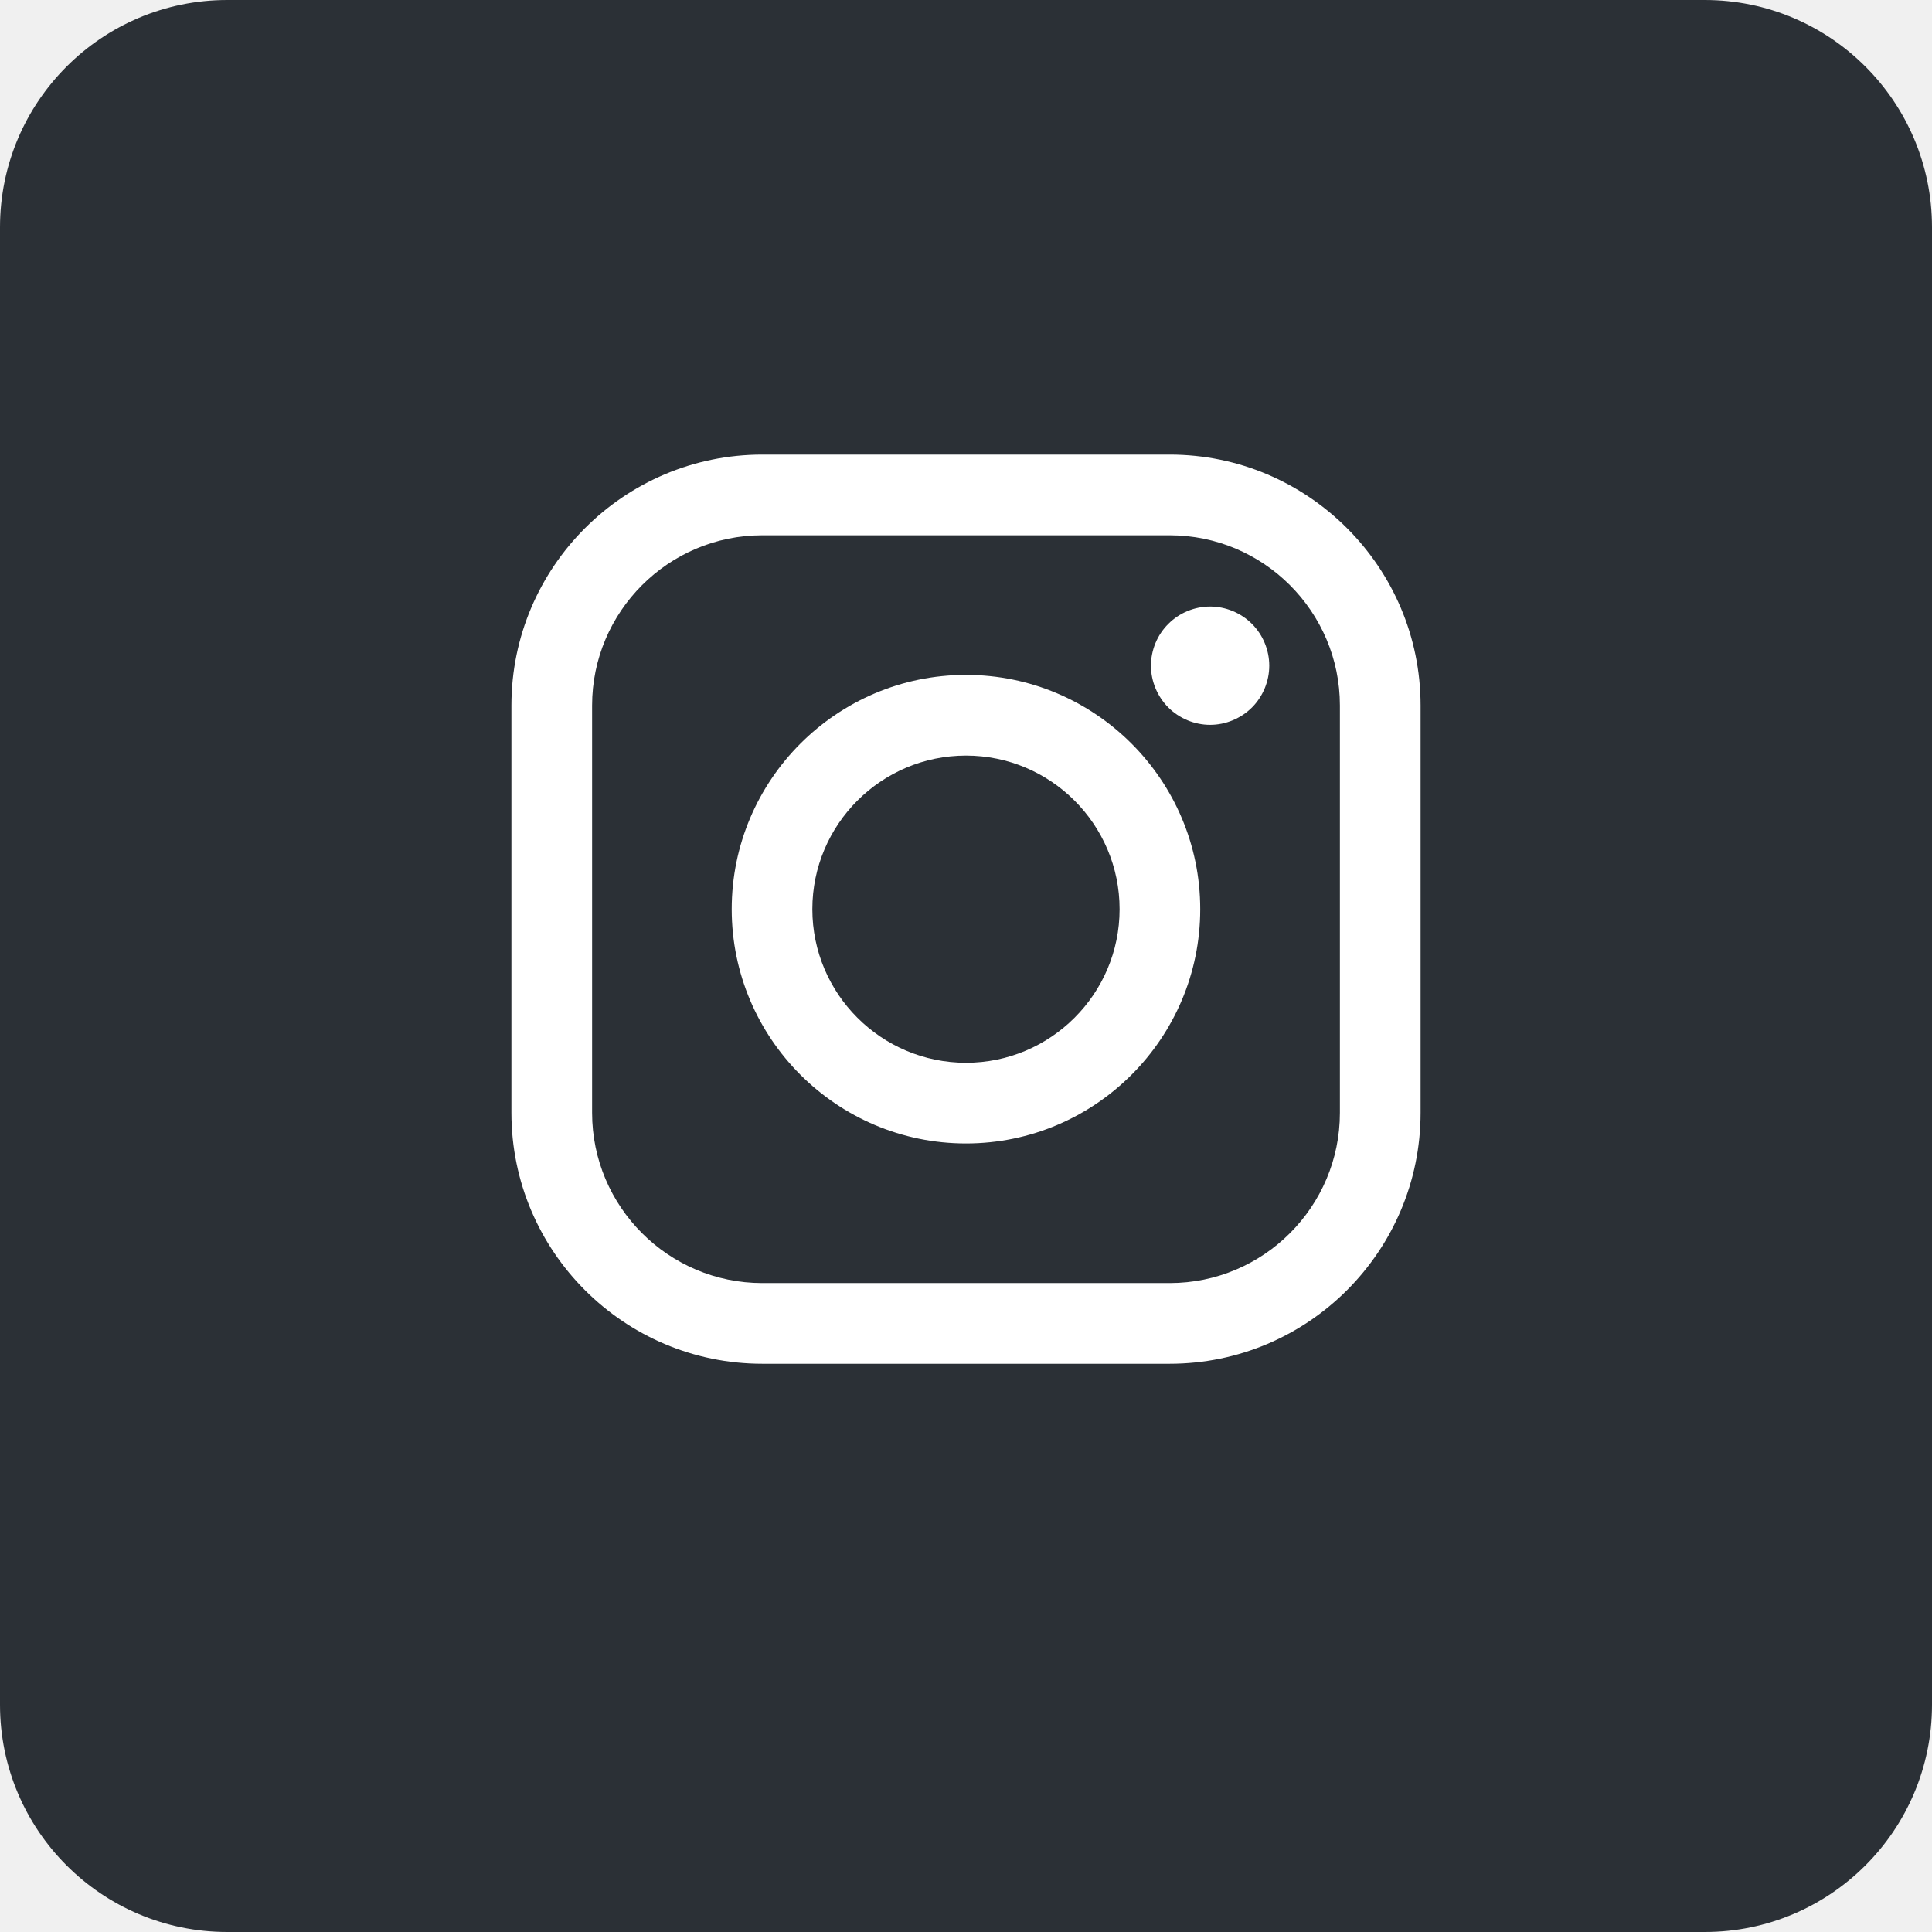
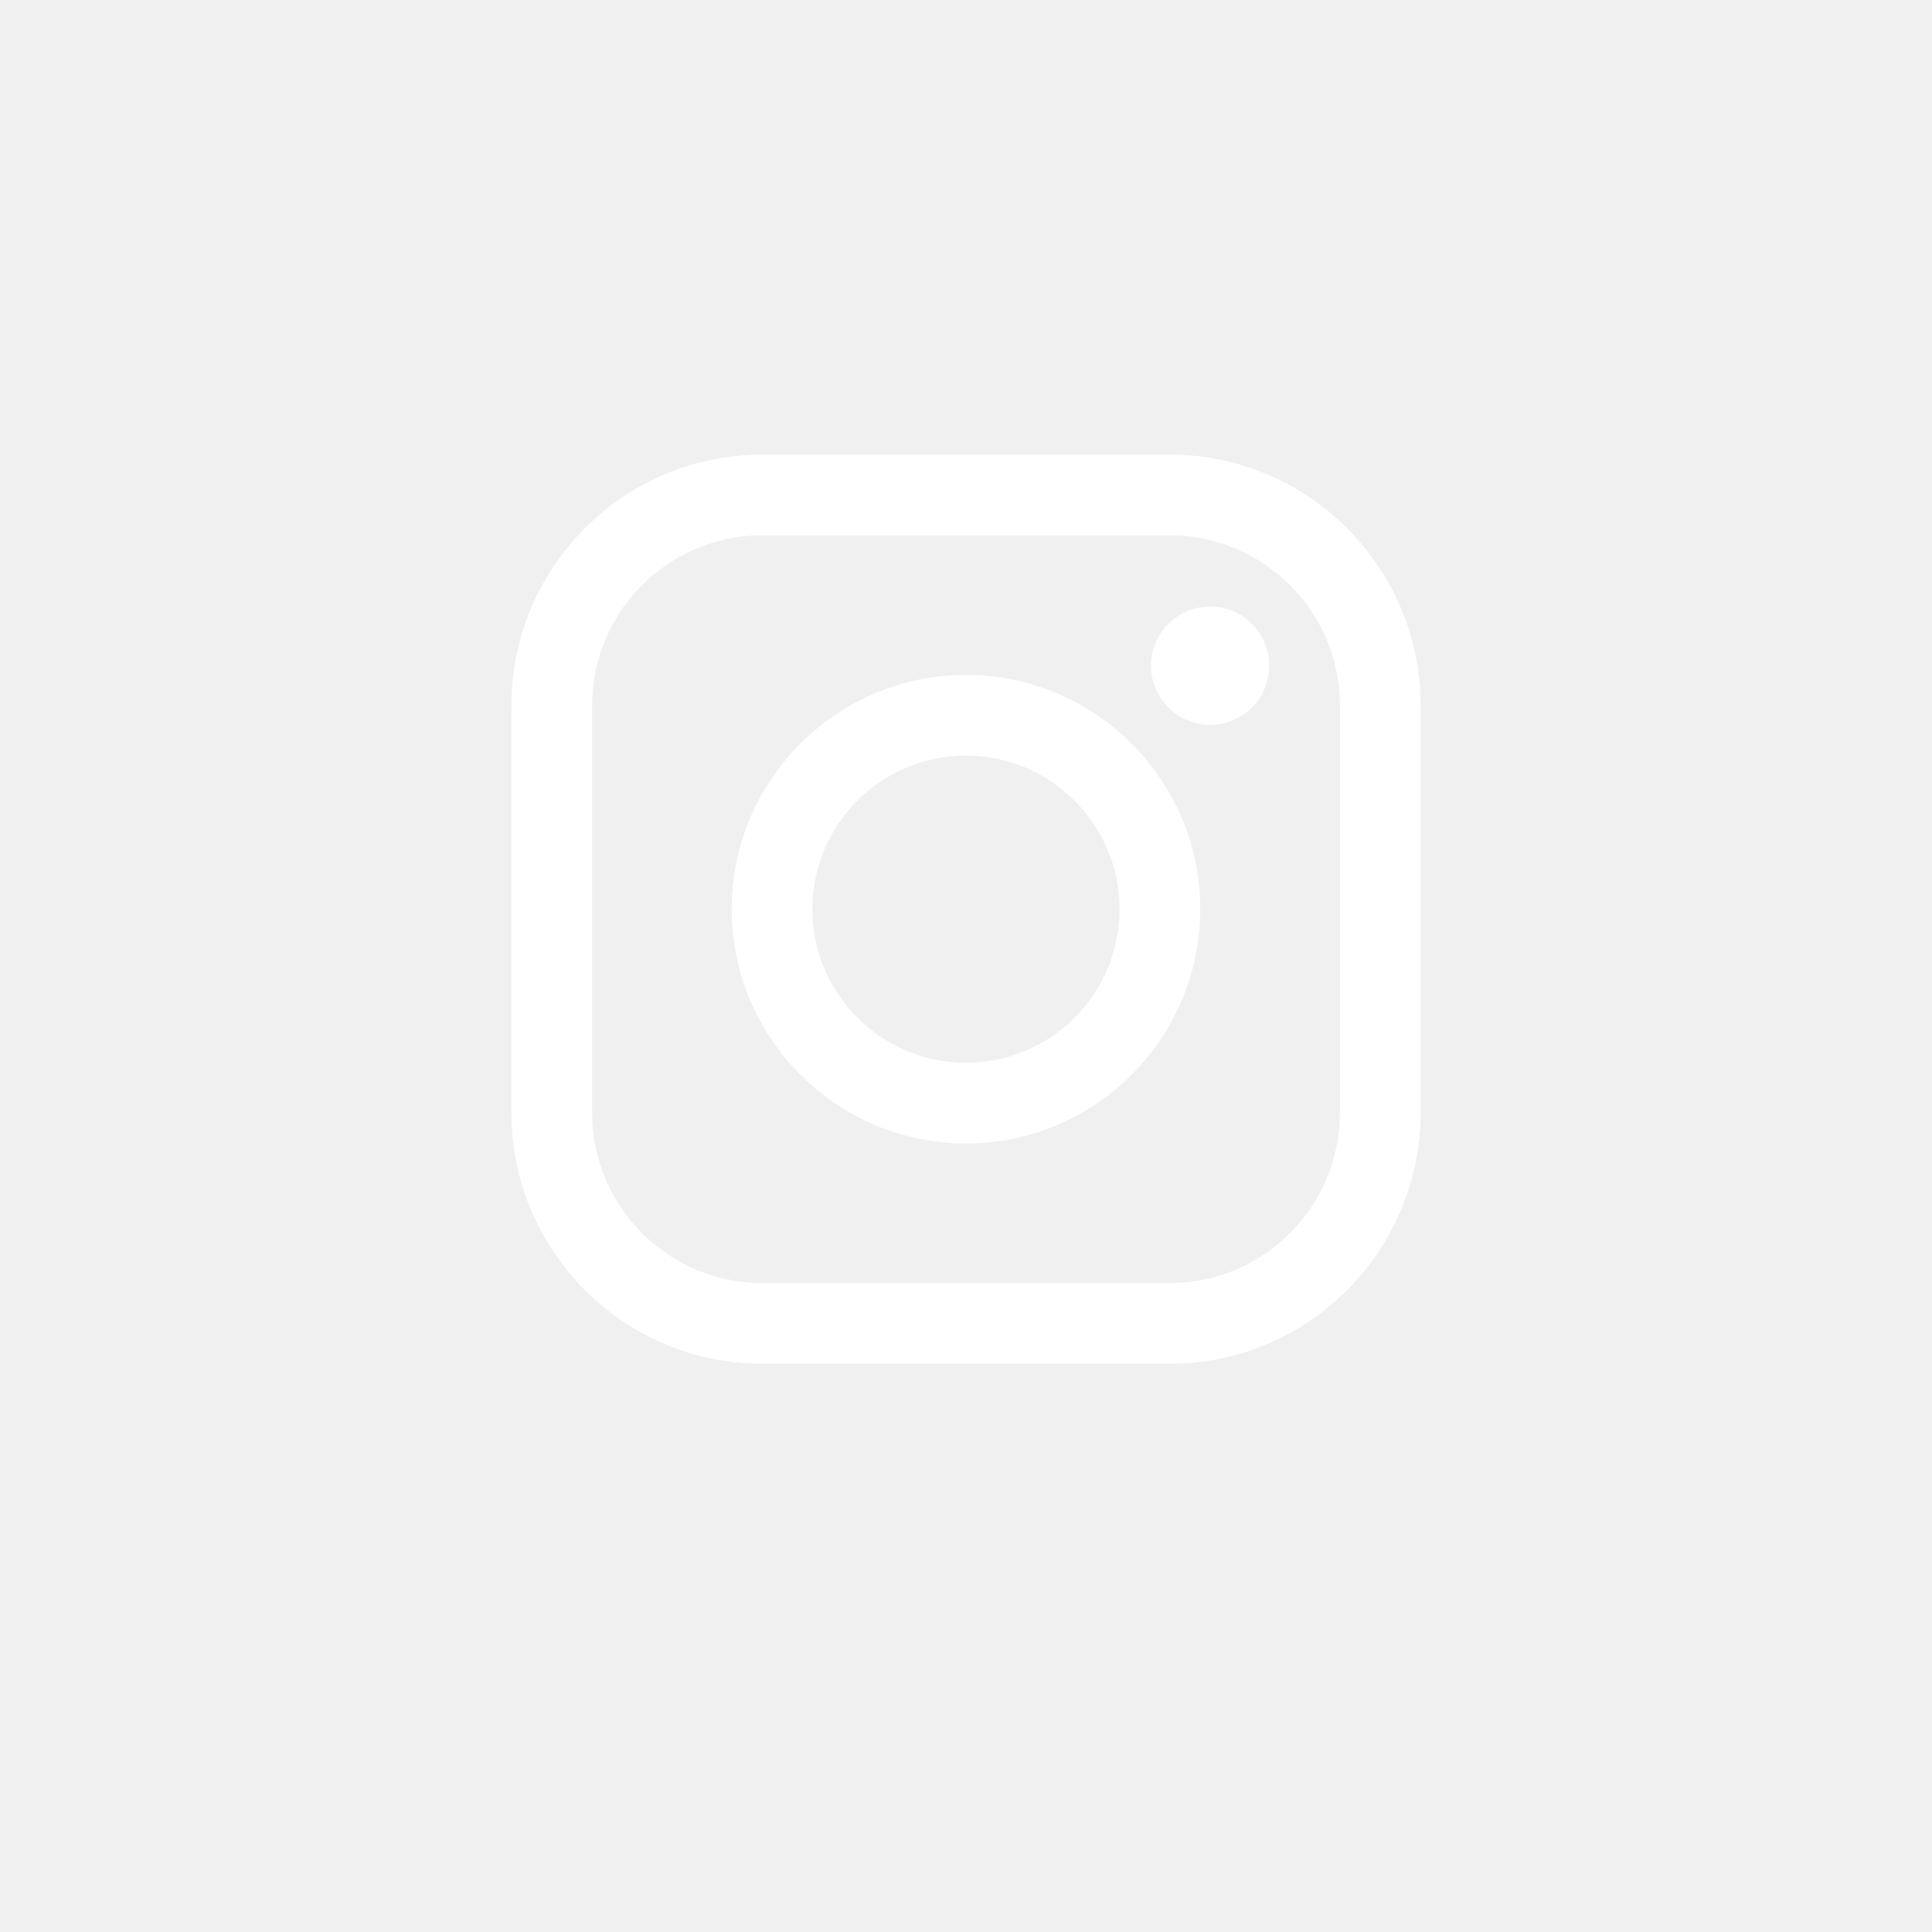
<svg xmlns="http://www.w3.org/2000/svg" width="34" height="34" viewBox="0 0 34 34" fill="none">
-   <path fill-rule="evenodd" clip-rule="evenodd" d="M4 0C1.791 0 0 1.791 0 4V30C0 32.209 1.791 34 4 34H30C32.209 34 34 32.209 34 30V4C34 1.791 32.209 0 30 0H4Z" fill="#2B3036" />
+   <path fill-rule="evenodd" clip-rule="evenodd" d="M4 0C1.791 0 0 1.791 0 4V30C0 32.209 1.791 34 4 34H30C32.209 34 34 32.209 34 30V4C34 1.791 32.209 0 30 0H4Z" />
  <path d="M20.584 8H13.415C10.981 8 9 9.981 9 12.415V19.584C9 22.019 10.981 24 13.415 24H20.584C23.019 24 25 22.019 25 19.584V12.415C25 9.981 23.019 8 20.584 8ZM23.58 19.584C23.58 21.236 22.236 22.58 20.584 22.58H13.415C11.764 22.58 10.42 21.236 10.42 19.584V12.415C10.42 10.764 11.764 9.42 13.415 9.42H20.584C22.236 9.42 23.58 10.764 23.58 12.415V19.584H23.58Z" fill="white" />
  <path d="M17 11.877C14.726 11.877 12.877 13.727 12.877 16C12.877 18.273 14.726 20.123 17 20.123C19.273 20.123 21.122 18.273 21.122 16C21.122 13.727 19.273 11.877 17 11.877ZM17 18.703C15.509 18.703 14.296 17.491 14.296 16C14.296 14.509 15.509 13.297 17 13.297C18.49 13.297 19.703 14.509 19.703 16C19.703 17.491 18.49 18.703 17 18.703Z" fill="white" />
  <path d="M21.296 10.674C21.022 10.674 20.754 10.785 20.561 10.979C20.366 11.172 20.255 11.44 20.255 11.715C20.255 11.989 20.367 12.257 20.561 12.451C20.754 12.644 21.022 12.756 21.296 12.756C21.57 12.756 21.838 12.644 22.032 12.451C22.226 12.257 22.337 11.988 22.337 11.715C22.337 11.44 22.226 11.172 22.032 10.979C21.839 10.785 21.57 10.674 21.296 10.674Z" fill="white" />
</svg>
